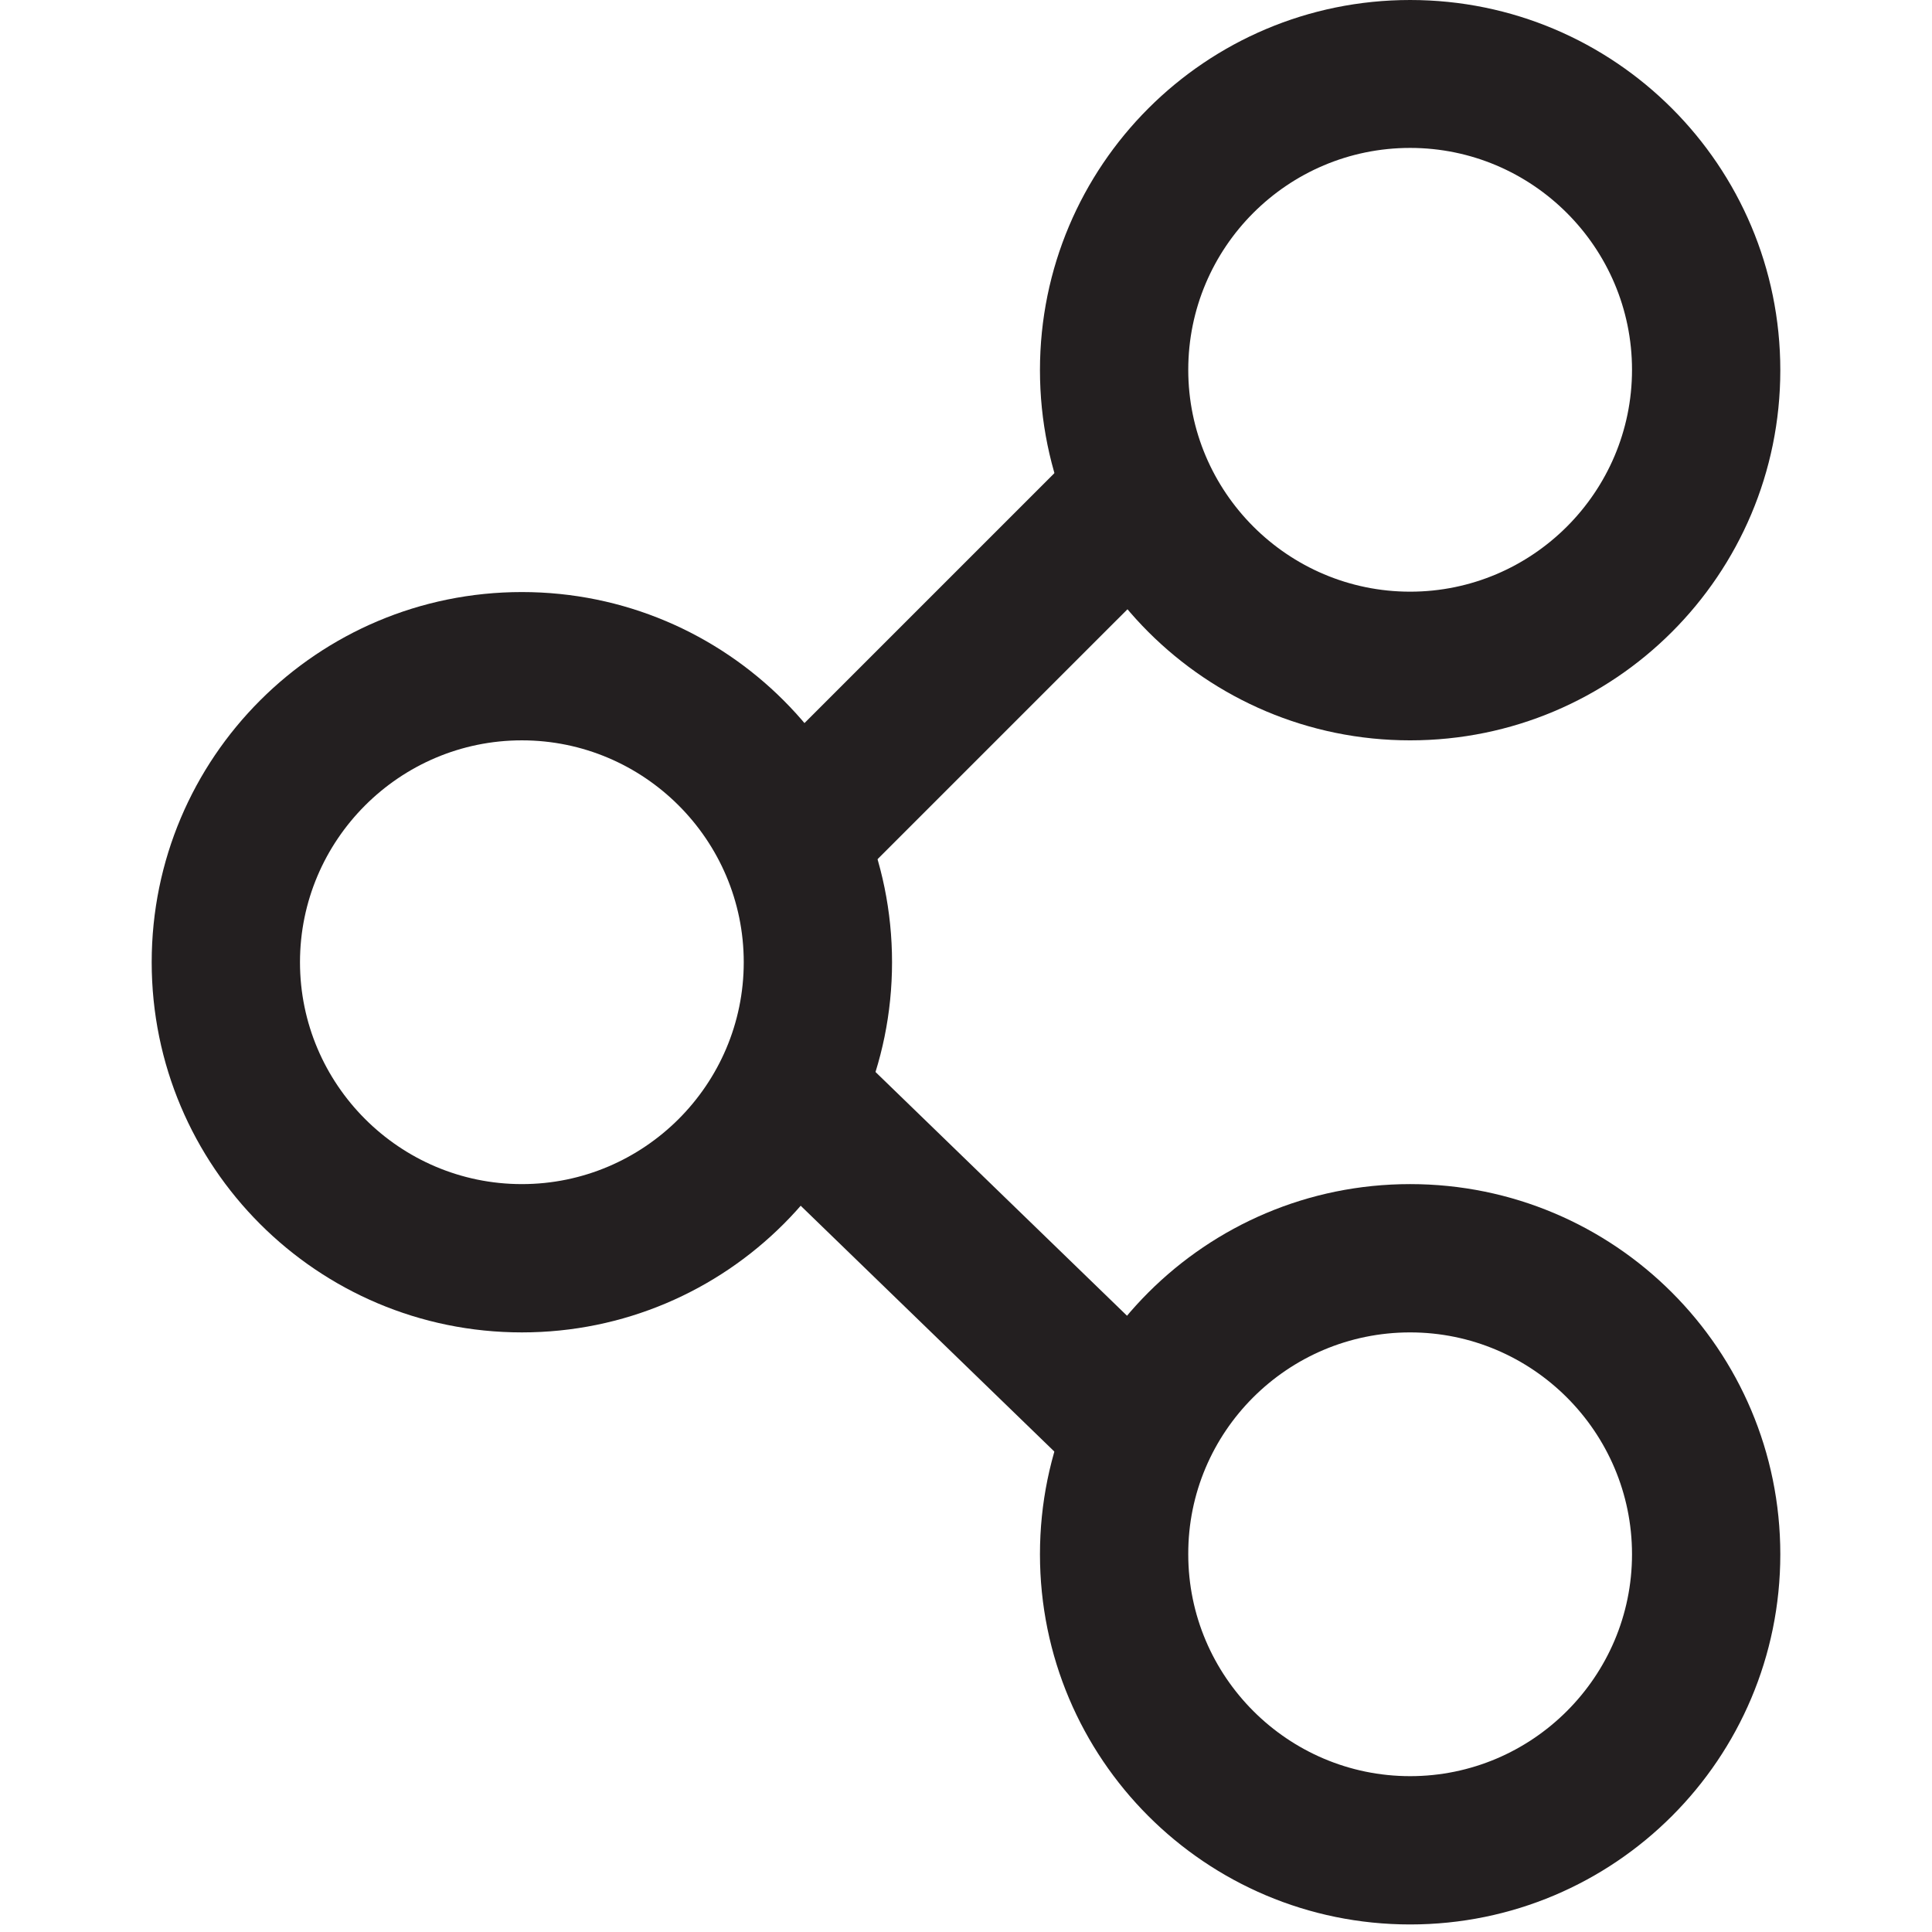
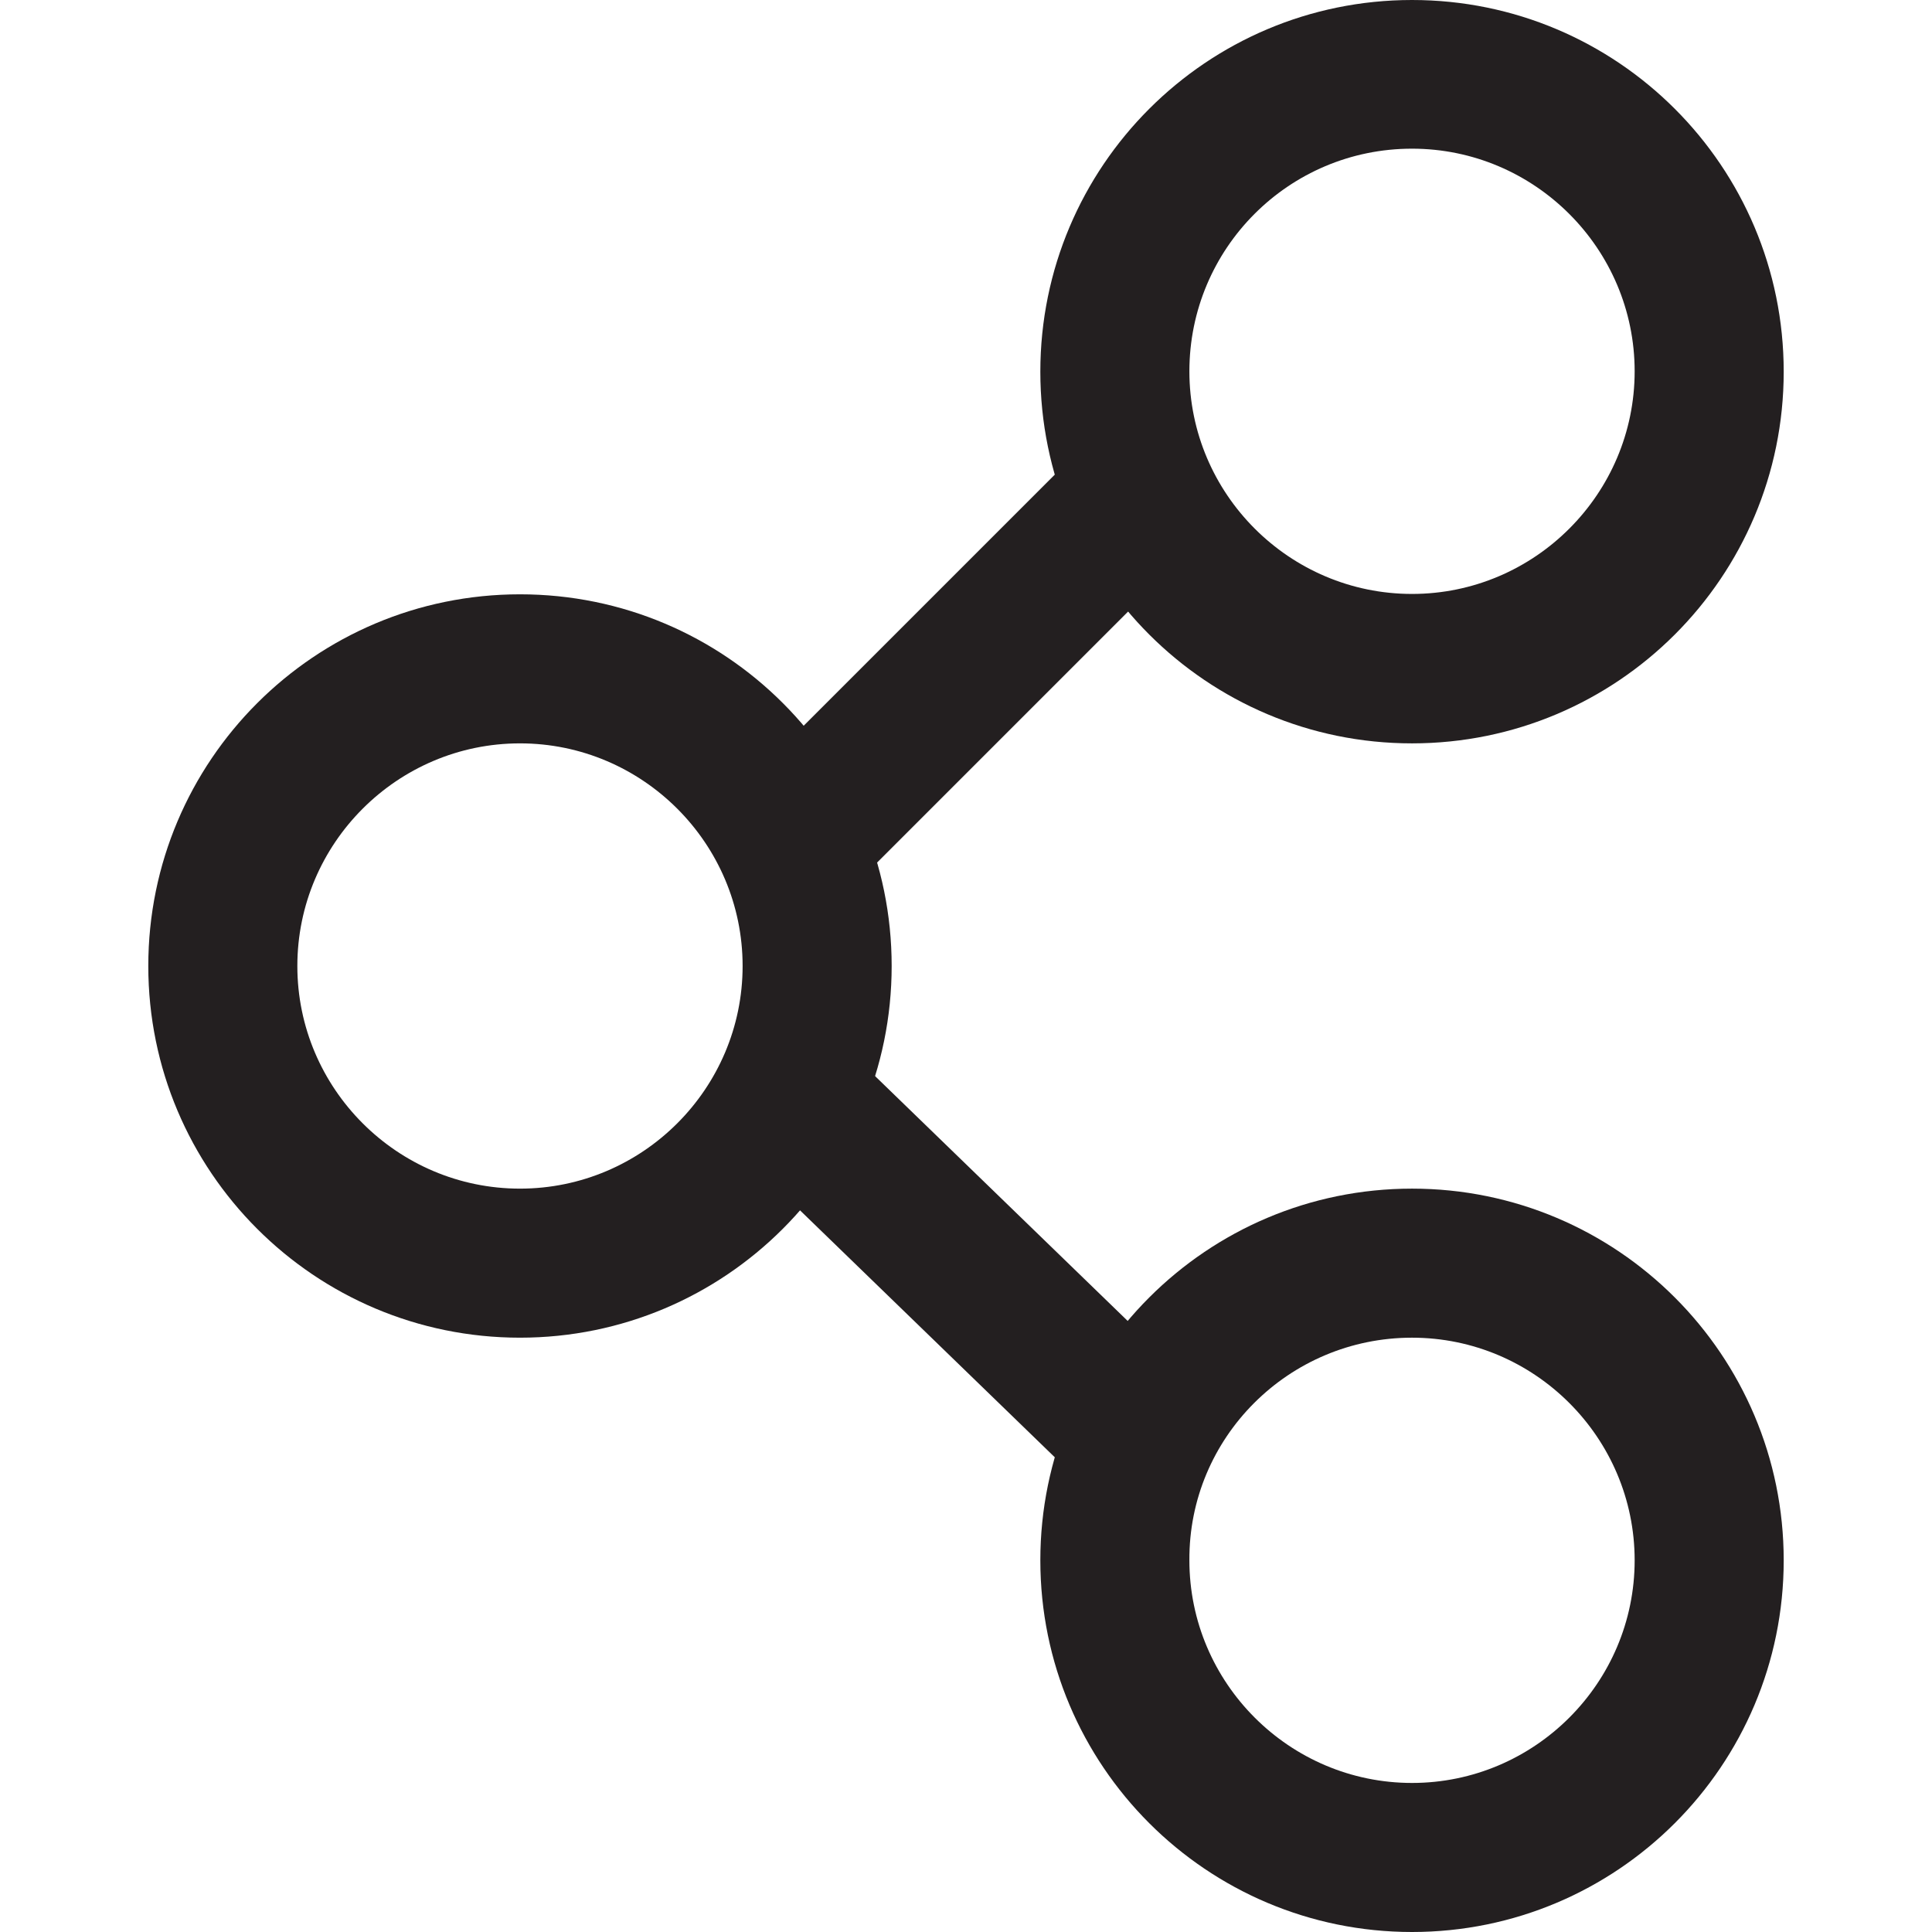
- <svg xmlns="http://www.w3.org/2000/svg" version="1.1" id="svg4581" x="0px" y="0px" viewBox="-49 141 512 512" enable-background="new -49 141 512 512" xml:space="preserve">
+ <svg xmlns="http://www.w3.org/2000/svg" version="1.1" id="Layer_1" x="0px" y="0px" viewBox="0 0 512 512" enable-background="new 0 0 512 512" xml:space="preserve">
  <g>
    <g>
-       <path fill="#231F20" d="M324.7,180.2c32.4,0,58.8,26.4,58.8,58.8s-26.4,58.8-58.8,58.8s-58.8-26.4-58.8-58.8    S292.2,180.2,324.7,180.2 M324.7,141c-54.2,0-98.1,43.9-98.1,98.1s43.9,98.1,98.1,98.1s98.1-43.9,98.1-98.1S378.9,141,324.7,141    L324.7,141z" />
+       <path fill="#231F20" d="M374.2,39.4c32.5,0,59,26.5,59,59s-26.5,59-59,59s-59-26.5-59-59S341.5,39.4,374.2,39.4 M374.2,0    c-54.4,0-98.5,44.1-98.5,98.5s44.1,98.5,98.5,98.5s98.5-44.1,98.5-98.5S428.6,0,374.2,0L374.2,0z" />
    </g>
    <g>
-       <path fill="#231F20" d="M89.3,337.2c32.4,0,58.8,26.4,58.8,58.8s-26.4,58.8-58.8,58.8S30.5,428.4,30.5,396S56.9,337.2,89.3,337.2     M89.3,297.9c-54.2,0-98.1,43.9-98.1,98.1s43.9,98.1,98.1,98.1s98.1-43.9,98.1-98.1S143.5,297.9,89.3,297.9L89.3,297.9z" />
+       <path fill="#231F20" d="M137.8,197c32.5,0,59,26.5,59,59s-26.5,59-59,59s-59-26.5-59-59S105.3,197,137.8,197 M137.8,157.5    c-54.4,0-98.5,44.1-98.5,98.5s44.1,98.5,98.5,98.5s98.5-44.1,98.5-98.5S192.3,157.5,137.8,157.5L137.8,157.5z" />
    </g>
    <g>
-       <path fill="#231F20" d="M324.7,494.1c32.4,0,58.8,26.4,58.8,58.8c0,32.4-26.4,58.8-58.8,58.8s-58.8-26.4-58.8-58.8    C265.8,520.5,292.2,494.1,324.7,494.1 M324.7,454.8c-54.2,0-98.1,43.9-98.1,98.1s43.9,98.1,98.1,98.1s98.1-43.9,98.1-98.1    S378.9,454.8,324.7,454.8L324.7,454.8z" />
+       <path fill="#231F20" d="M374.2,354.5c32.5,0,59,26.5,59,59s-26.5,59-59,59s-59-26.5-59-59C315,381,341.5,354.5,374.2,354.5     M374.2,315c-54.4,0-98.5,44.1-98.5,98.5s44.1,98.5,98.5,98.5s98.5-44.1,98.5-98.5S428.6,315,374.2,315L374.2,315z" />
    </g>
    <g>
-       <rect x="187.4" y="262.1" transform="matrix(0.7071 0.7071 -0.7071 0.7071 285.1625 -53.3662)" fill="#231F20" width="39.2" height="111" />
+       <rect x="236.3" y="121.6" transform="matrix(-0.7071 -0.7071 0.7071 -0.7071 311.5966 483.6094)" fill="#231F20" width="39.4" height="111.4" />
    </g>
    <g>
-       <polygon fill="#231F20" points="232.6,527.8 151.6,449.3 178.9,421.1 259.9,499.6   " />
+       <polygon fill="#231F20" points="281.7,388.3 200.4,309.5 227.8,281.2 309.1,360   " />
    </g>
  </g>
</svg>
